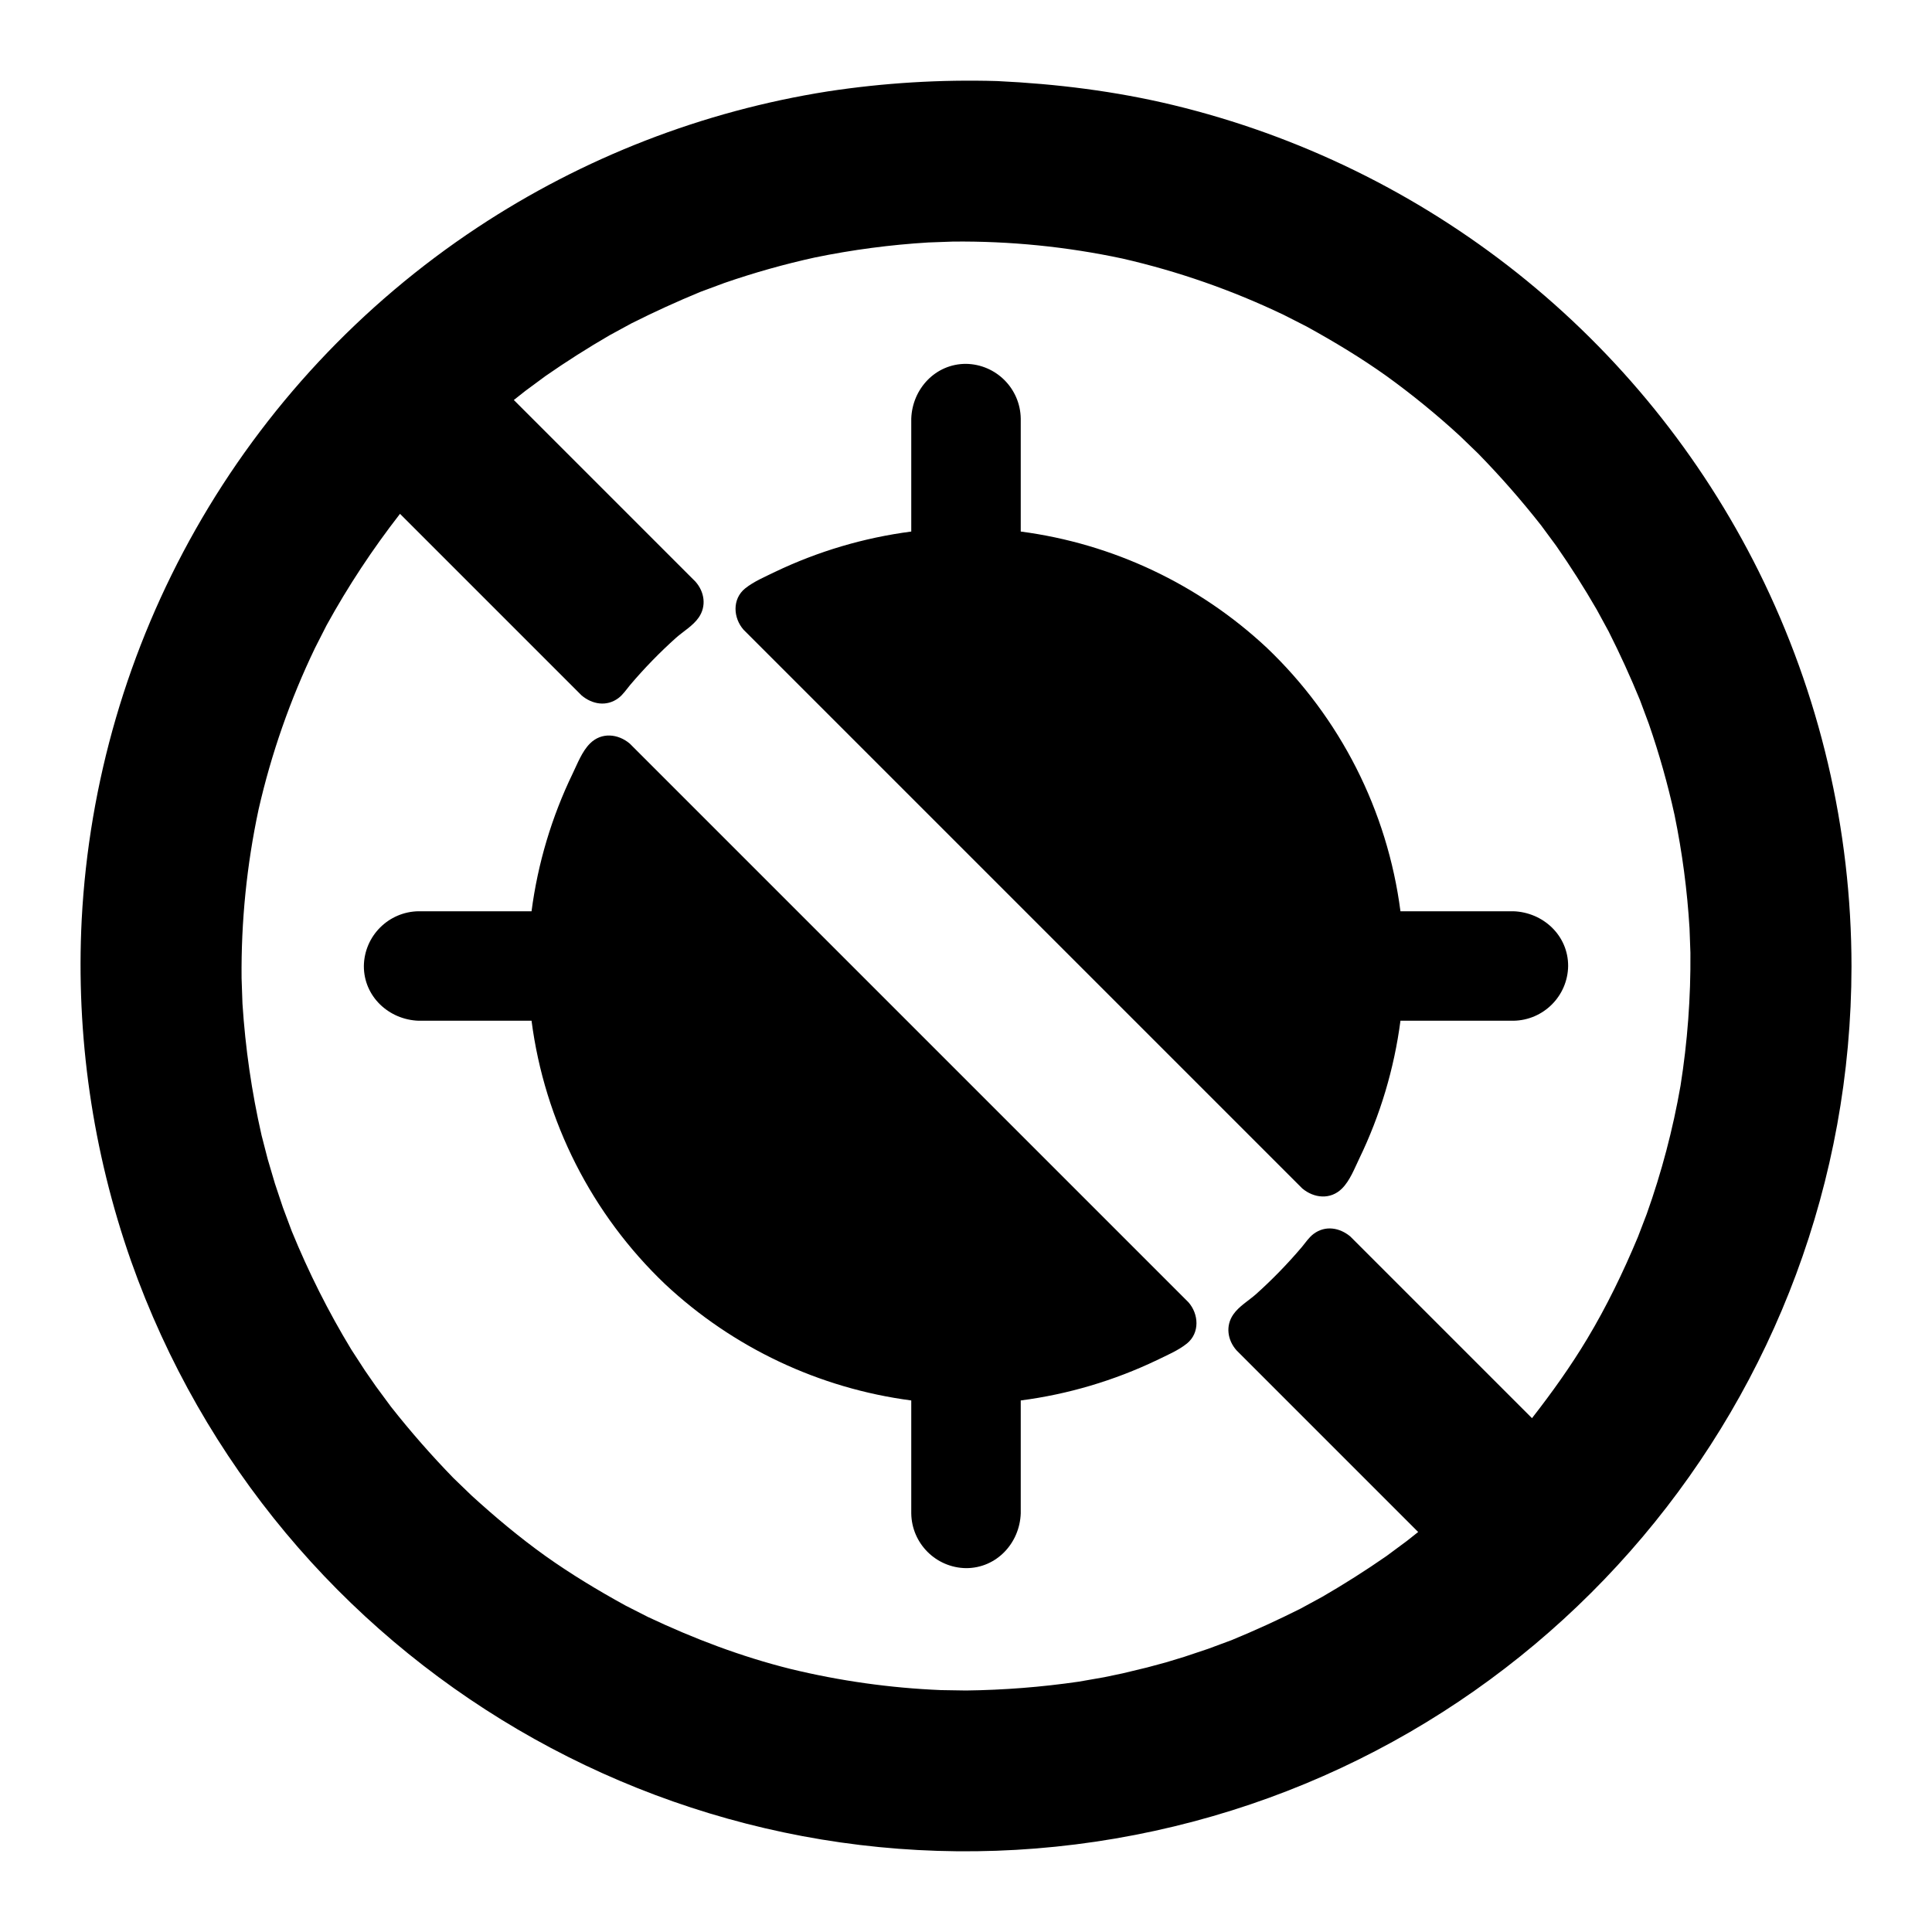
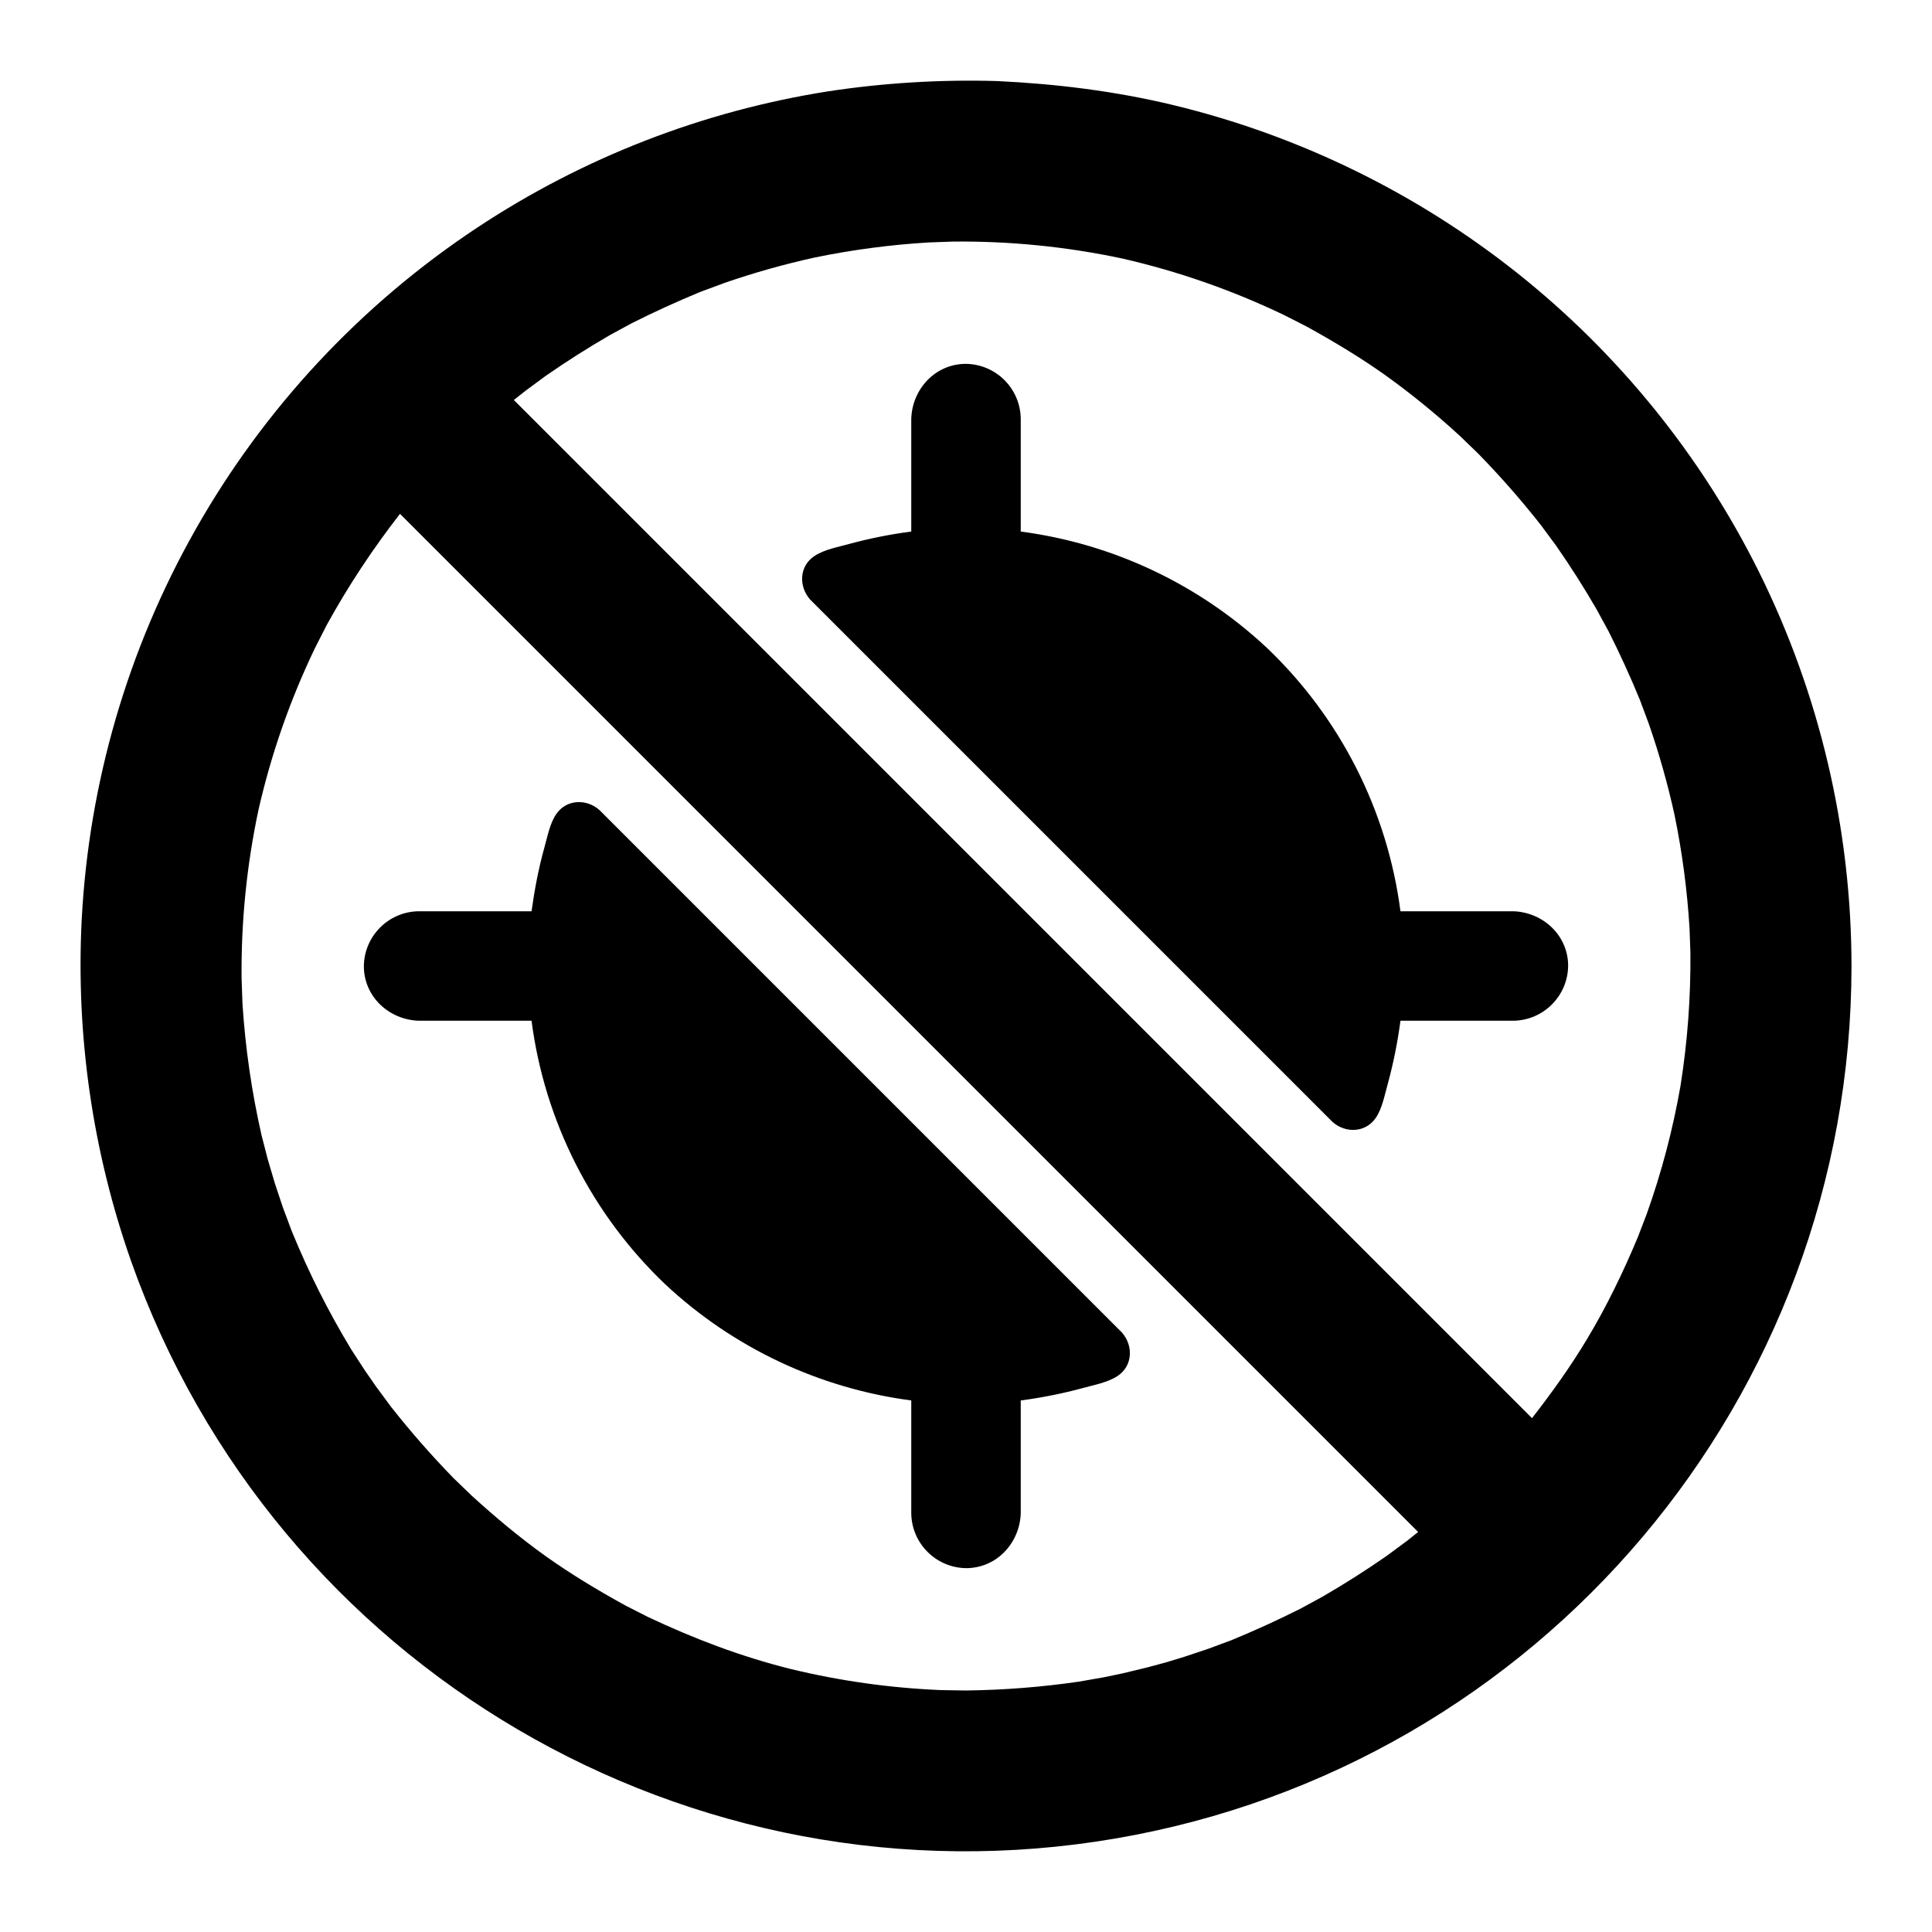
<svg xmlns="http://www.w3.org/2000/svg" width="24" height="24" viewBox="0 0 24 24" fill="currentColor" fill-rule="evenodd">
-   <path d="M12.388 1.007c.738.035 1.466.125 2.185.298a11.04 11.04 0 0 1 4.278 2.089 11 11 0 0 1 2.995 3.701A11.04 11.04 0 0 1 23 12.006a11.001 11.001 0 0 1-21.372 3.659 11.1 11.1 0 0 1-.613-4.244 11 11 0 0 1 1.414-4.843 11 11 0 0 1 3.503-3.753 11 11 0 0 1 4.353-1.69 11.7 11.7 0 0 1 2.103-.128m-.551 1.994-.305.011a10 10 0 0 0-1.407.186 10 10 0 0 0-1.126.317l-.299.111q-.434.179-.854.39l-.272.148q-.409.237-.796.506l-.252.186-.143.113 2.256 2.256c.112.126.14.304.04.447-.069.1-.19.171-.279.249a6 6 0 0 0-.573.589c-.046.055-.087.119-.146.163-.146.108-.324.077-.456-.034L4.969 6.383c-.342.44-.644.897-.913 1.386l-.143.281a9.5 9.5 0 0 0-.701 2.006 9.6 9.6 0 0 0-.211 2.096l.011.316c.036.553.114 1.093.237 1.634l.077.299.089.301.099.297.11.294c.21.513.454 1 .741 1.473l.171.263.134.193.186.252c.245.311.502.604.777.887l.226.218c.293.267.595.52.918.751.318.226.65.426.992.614l.281.143c.57.269 1.156.492 1.769.645a9.6 9.6 0 0 0 1.871.263L12 21c.471-.006.935-.042 1.402-.11l.315-.055.229-.048.303-.073c.312-.084.158-.04.461-.132l.296-.099.294-.109q.434-.179.854-.39l.272-.148q.408-.236.797-.506l.254-.188.14-.111-2.256-2.256c-.112-.126-.14-.304-.04-.447.069-.1.19-.171.279-.249a6 6 0 0 0 .573-.589c.046-.055.087-.119.146-.163.146-.108.324-.077.456.034l2.256 2.256c.247-.317.479-.641.686-.986.243-.405.447-.828.629-1.263l.11-.287a9.7 9.7 0 0 0 .42-1.593 10 10 0 0 0 .123-1.651l-.011-.305a10 10 0 0 0-.186-1.407 10 10 0 0 0-.319-1.131l-.111-.298a12 12 0 0 0-.388-.85l-.148-.272a11 11 0 0 0-.506-.796l-.186-.252a11 11 0 0 0-.783-.893l-.227-.219a10 10 0 0 0-.912-.744c-.317-.226-.65-.426-.991-.614l-.281-.143a9.6 9.6 0 0 0-2.006-.701 9.6 9.6 0 0 0-2.107-.211M7.823 9.237l6.94 6.94c.129.146.144.381-.019.513-.108.087-.248.145-.372.206a5.6 5.6 0 0 1-1.692.501V18.8c-.013.37-.301.681-.68.68a.69.69 0 0 1-.68-.68v-1.403a5.53 5.53 0 0 1-3.056-1.443 5.5 5.5 0 0 1-1.661-3.274H5.2c-.37-.013-.681-.301-.68-.68a.69.69 0 0 1 .68-.68h1.403a5.6 5.6 0 0 1 .511-1.711c.06-.124.116-.275.216-.374.143-.142.348-.12.493.002M12.68 5.2v1.403a5.53 5.53 0 0 1 3.056 1.443 5.5 5.5 0 0 1 1.661 3.274H18.8c.37.013.681.301.68.68a.69.69 0 0 1-.68.68h-1.403a5.6 5.6 0 0 1-.511 1.711c-.06.124-.116.275-.216.374-.143.142-.348.12-.493-.002l-6.94-6.94c-.129-.146-.144-.381.019-.513.108-.087.248-.145.372-.206a5.6 5.6 0 0 1 1.692-.501V5.2c.013-.37.301-.681.68-.68a.69.69 0 0 1 .68.68" />
+   <path d="M12.388 1.007c.738.035 1.466.125 2.185.298a11.04 11.04 0 0 1 4.278 2.089 11 11 0 0 1 2.995 3.701A11.04 11.04 0 0 1 23 12.006a11.001 11.001 0 0 1-21.372 3.659 11.1 11.1 0 0 1-.613-4.244 11 11 0 0 1 1.414-4.843 11 11 0 0 1 3.503-3.753 11 11 0 0 1 4.353-1.69 11.7 11.7 0 0 1 2.103-.128M4.056 7.769l-.143.281a9.5 9.5 0 0 0-.701 2.006 9.6 9.6 0 0 0-.211 2.096l.011.316c.036.553.114 1.093.237 1.634l.077.299.089.301.099.297.11.294c.21.513.454 1 .741 1.473l.171.263.134.193.186.252c.245.311.502.604.777.887l.226.218c.293.267.595.52.918.751.318.226.65.426.992.614l.281.143c.57.269 1.156.492 1.769.645a9.6 9.6 0 0 0 1.871.263L12 21c.471-.006.935-.042 1.402-.11l.315-.055.229-.048.303-.073c.312-.084.158-.04.461-.132l.296-.099.294-.109q.434-.179.854-.39l.272-.148q.408-.236.797-.506l.254-.188.14-.111L4.969 6.383c-.342.44-.644.897-.913 1.386m3.391 2.294 6.49 6.49c.143.163.136.414-.054.54-.124.082-.29.11-.432.15q-.381.103-.771.154V18.8c-.013.37-.301.681-.68.68a.69.69 0 0 1-.68-.68v-1.403a5.53 5.53 0 0 1-3.056-1.443 5.5 5.5 0 0 1-1.661-3.274H5.2c-.37-.013-.681-.301-.68-.68a.69.69 0 0 1 .68-.68h1.403c.037-.267.087-.531.159-.79.039-.136.067-.298.147-.416.127-.187.377-.194.538-.051m4.39-7.062-.305.011a10 10 0 0 0-1.407.186 10 10 0 0 0-1.126.317l-.299.111q-.434.179-.854.39l-.272.148q-.409.237-.796.506l-.252.186-.143.113 12.648 12.648c.247-.317.479-.641.686-.986.243-.405.447-.828.629-1.263l.11-.287a9.7 9.7 0 0 0 .42-1.593 10 10 0 0 0 .123-1.651l-.011-.305a10 10 0 0 0-.186-1.407 10 10 0 0 0-.319-1.131l-.111-.298a12 12 0 0 0-.388-.85l-.148-.272a11 11 0 0 0-.506-.796l-.186-.252a11 11 0 0 0-.783-.893l-.227-.219a10 10 0 0 0-.912-.744c-.317-.226-.65-.426-.991-.614l-.281-.143a9.6 9.6 0 0 0-2.006-.701 9.6 9.6 0 0 0-2.107-.211M12.68 5.2v1.403a5.53 5.53 0 0 1 3.056 1.443 5.5 5.5 0 0 1 1.661 3.274H18.8c.37.013.681.301.68.68a.69.69 0 0 1-.68.68h-1.403a6 6 0 0 1-.159.79c-.039.136-.067.298-.147.416-.127.187-.377.194-.538.051l-6.49-6.49c-.143-.163-.136-.414.054-.54.124-.082.29-.11.432-.15q.381-.103.771-.154V5.2c.013-.37.301-.681.68-.68a.69.69 0 0 1 .68.68" />
</svg>
